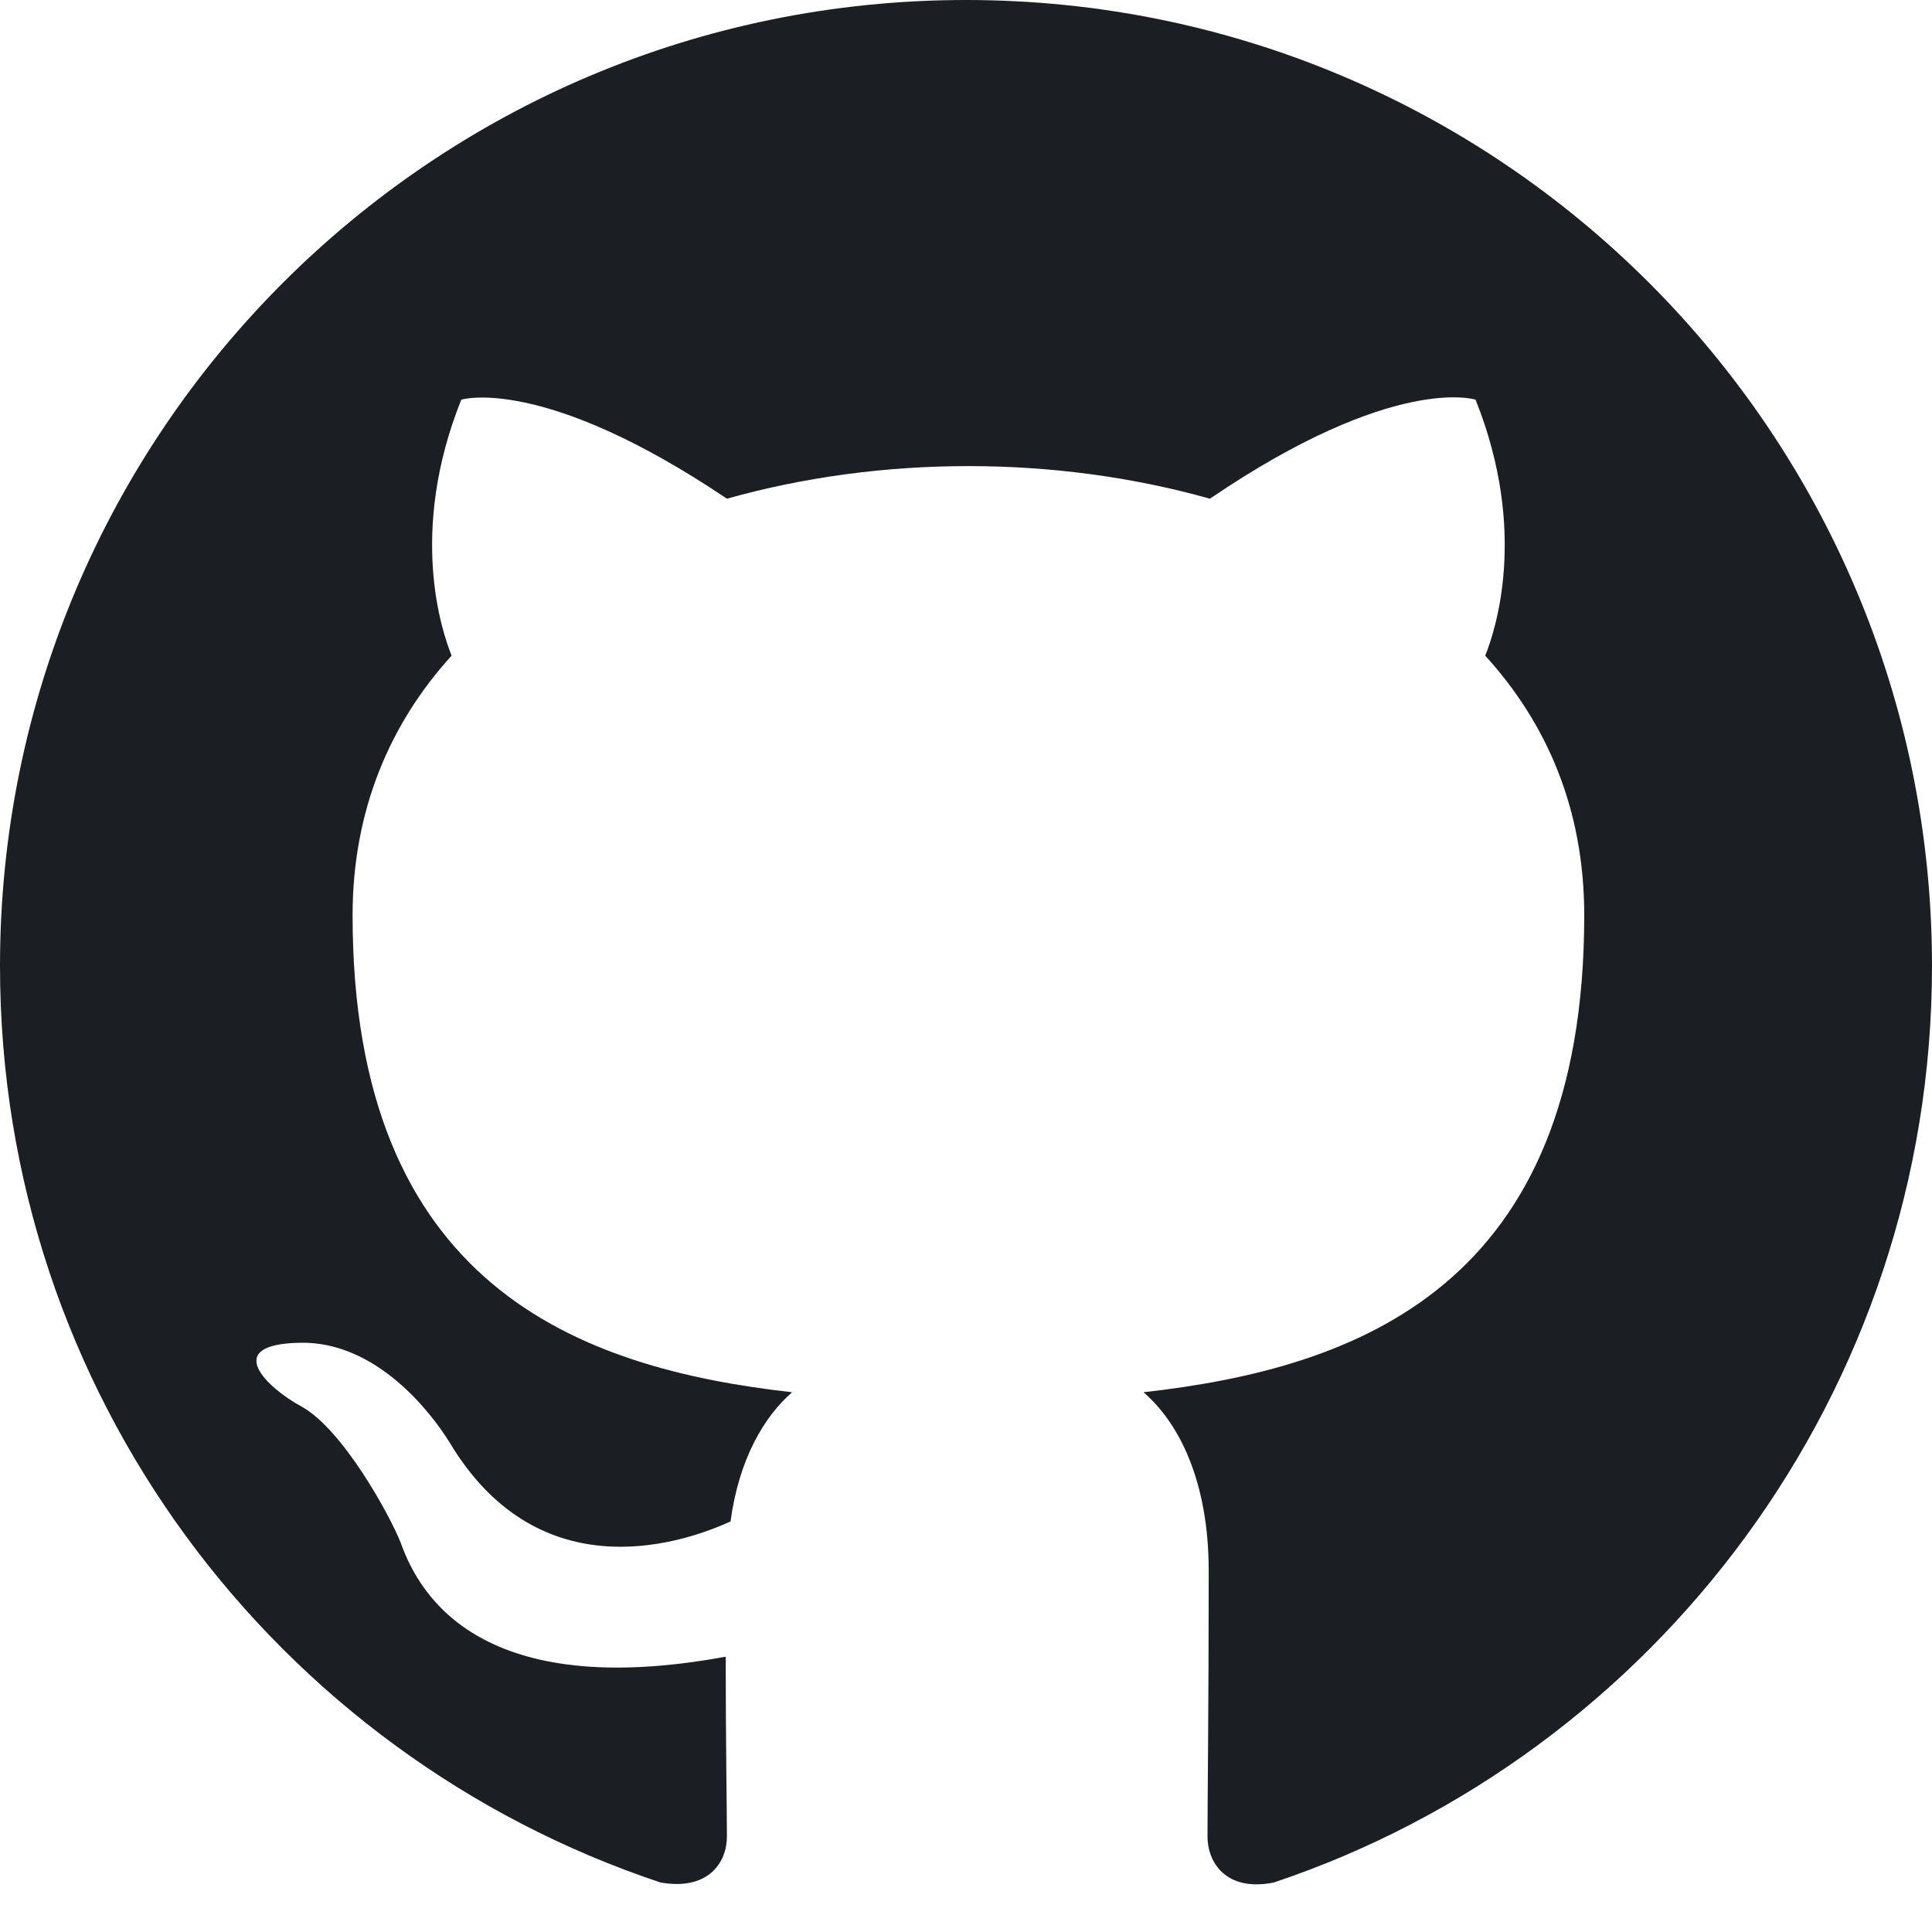
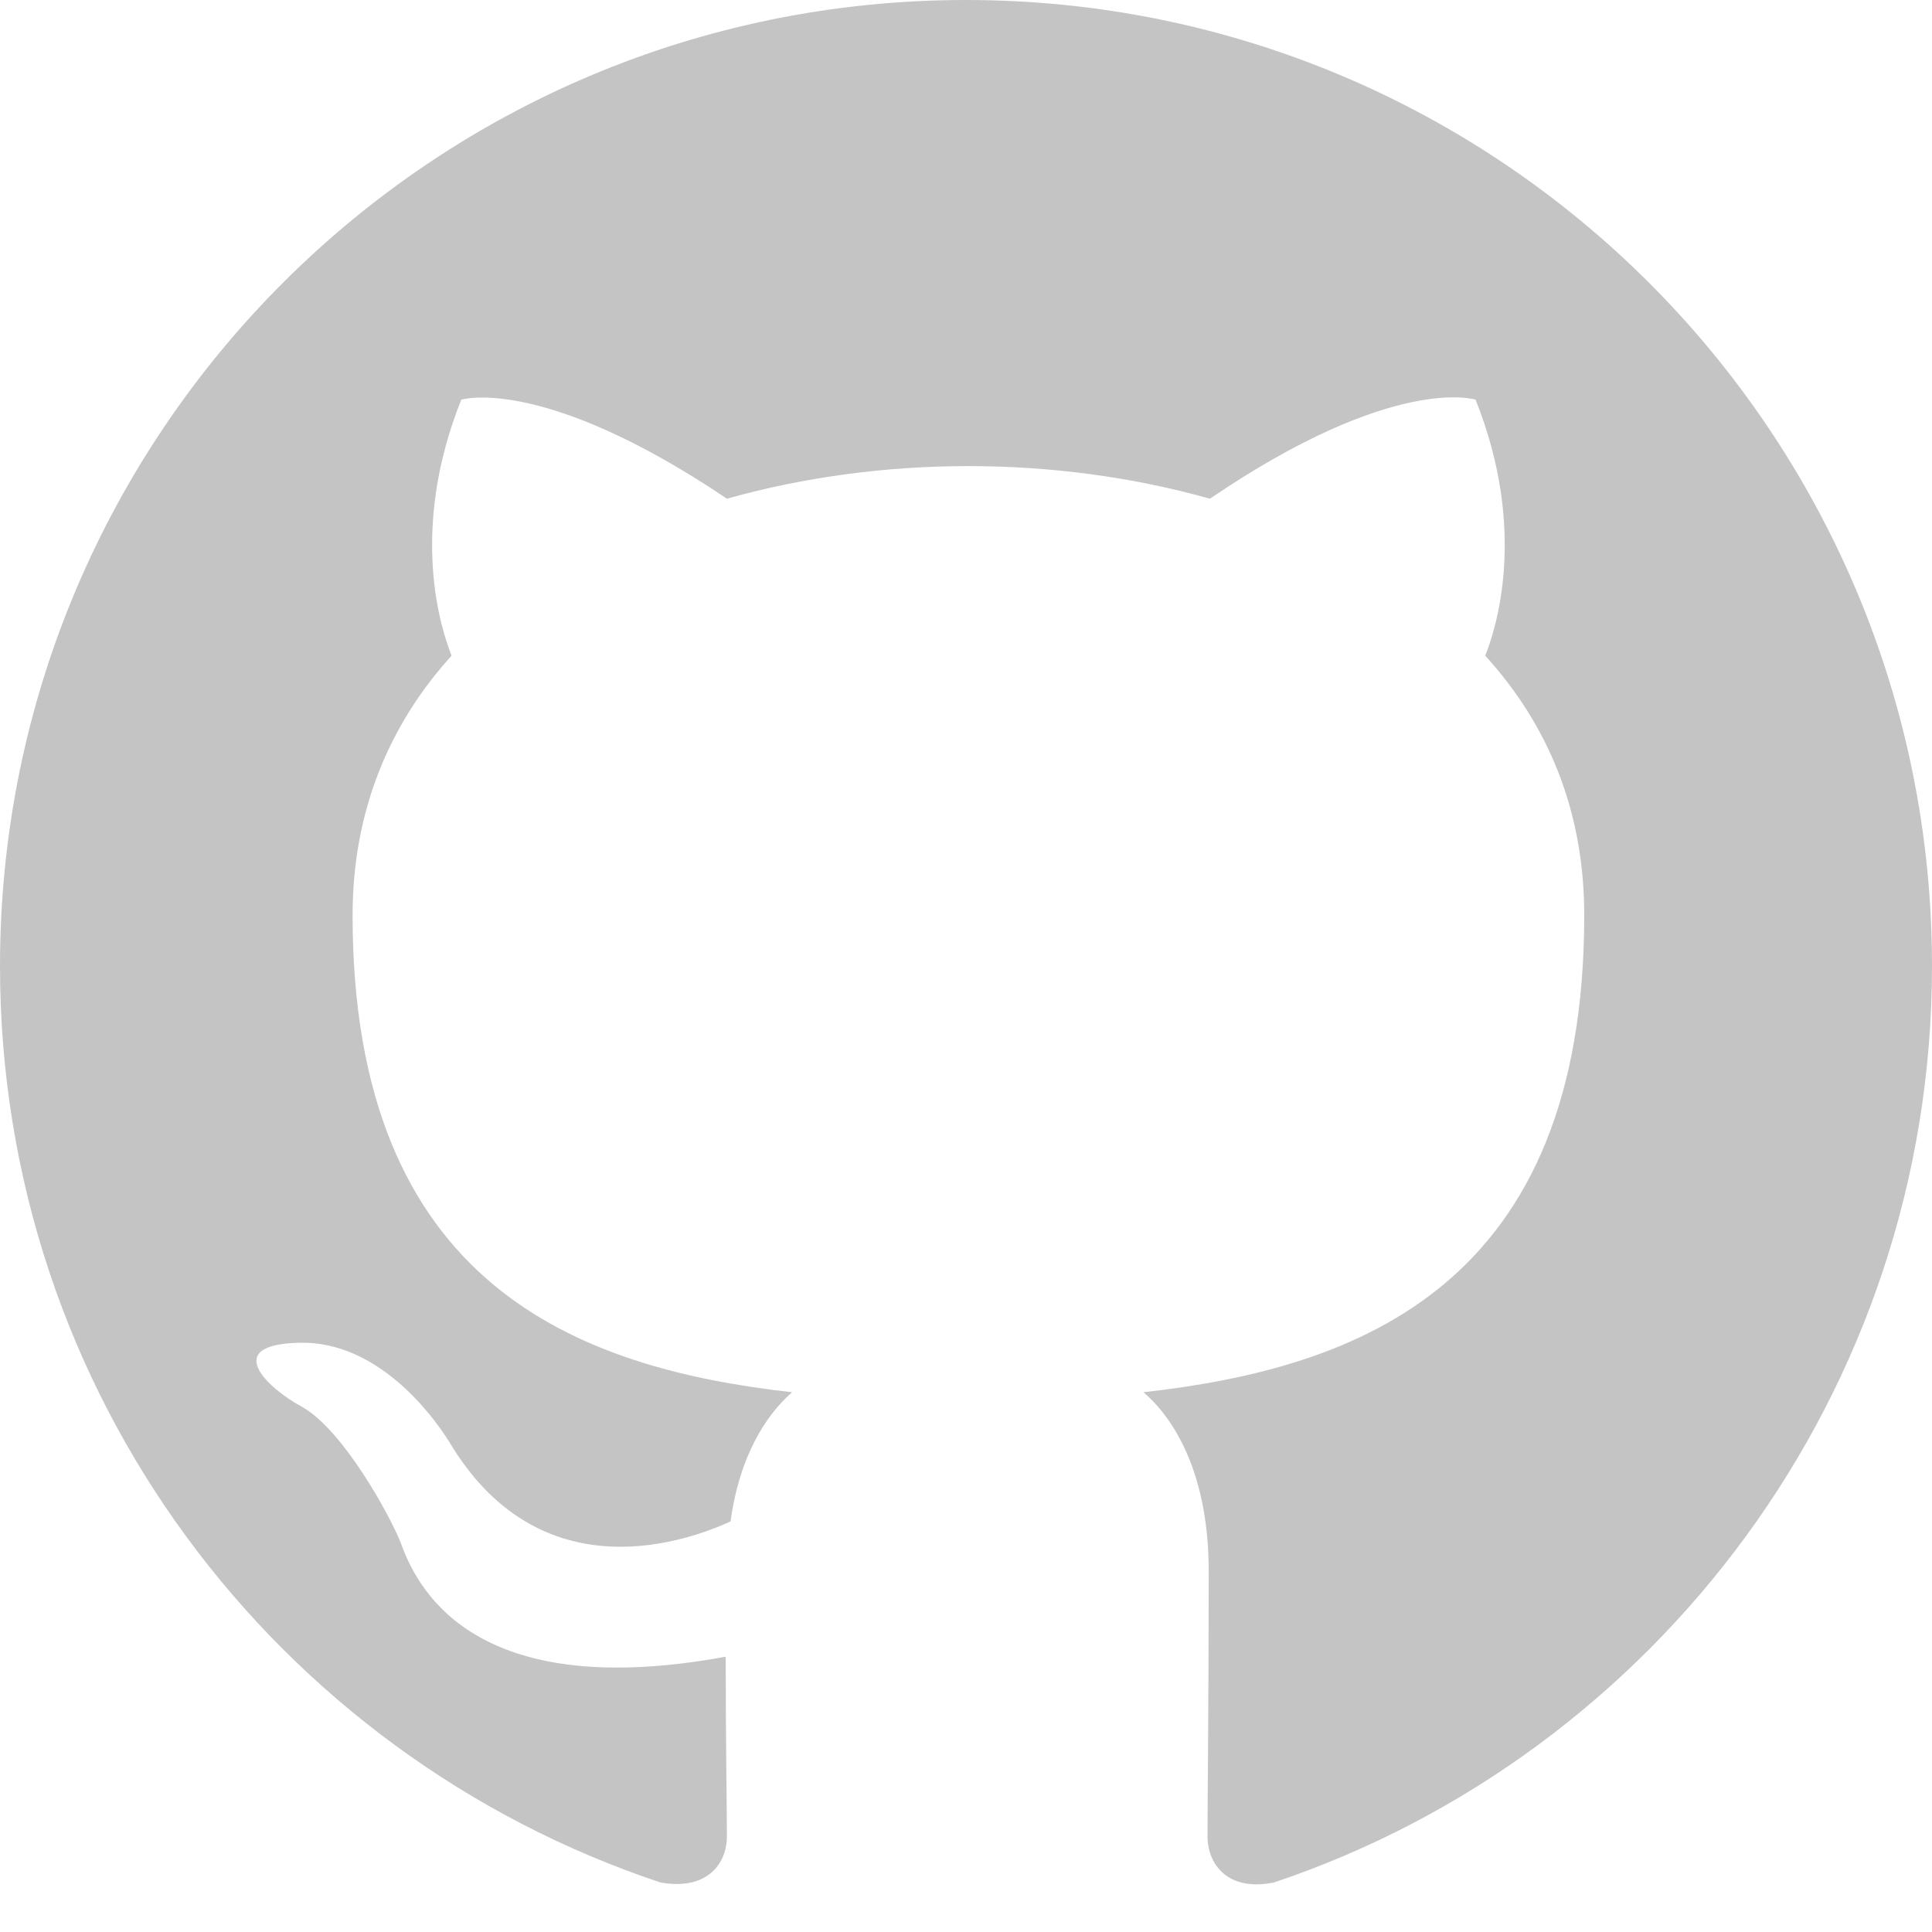
- <svg xmlns="http://www.w3.org/2000/svg" width="1024" height="1024" viewBox="0 0 1024 1024" fill="none">
-   <path fill-rule="evenodd" clip-rule="evenodd" d="M8 0C3.58 0 0 3.58 0 8C0 11.54 2.29 14.53 5.47 15.59C5.87 15.66 6.02 15.42 6.02 15.21C6.02 15.02 6.01 14.39 6.01 13.72C4 14.09 3.48 13.23 3.32 12.78C3.23 12.55 2.84 11.84 2.5 11.65C2.22 11.5 1.82 11.13 2.49 11.12C3.12 11.11 3.57 11.7 3.72 11.94C4.44 13.15 5.59 12.81 6.05 12.6C6.12 12.08 6.33 11.73 6.56 11.53C4.78 11.33 2.92 10.64 2.92 7.58C2.92 6.71 3.23 5.99 3.74 5.43C3.66 5.23 3.38 4.41 3.82 3.31C3.82 3.31 4.49 3.1 6.02 4.13C6.66 3.95 7.34 3.86 8.02 3.86C8.7 3.86 9.38 3.95 10.02 4.13C11.55 3.09 12.22 3.31 12.22 3.31C12.66 4.41 12.38 5.23 12.3 5.43C12.81 5.99 13.12 6.7 13.12 7.58C13.12 10.65 11.25 11.33 9.47 11.53C9.76 11.78 10.01 12.26 10.01 13.01C10.01 14.08 10 14.94 10 15.21C10 15.42 10.15 15.67 10.55 15.59C13.71 14.53 16 11.53 16 8C16 3.58 12.42 0 8 0Z" transform="scale(64)" fill="#1B1F23" />
+ <svg xmlns="http://www.w3.org/2000/svg" width="80" height="80" viewBox="0 0 1024 1024" fill="none" id="githubLogo">
+   <path fill-rule="evenodd" clip-rule="evenodd" d="M8 0C3.58 0 0 3.58 0 8C0 11.54 2.29 14.53 5.47 15.59C5.87 15.66 6.02 15.42 6.02 15.21C6.02 15.02 6.01 14.39 6.01 13.72C4 14.09 3.48 13.23 3.32 12.78C3.23 12.55 2.84 11.84 2.5 11.65C2.22 11.5 1.82 11.13 2.49 11.12C3.12 11.11 3.57 11.7 3.72 11.94C4.44 13.15 5.59 12.81 6.05 12.6C6.12 12.08 6.33 11.73 6.56 11.53C4.78 11.33 2.92 10.64 2.92 7.58C2.92 6.71 3.23 5.99 3.74 5.43C3.66 5.23 3.38 4.41 3.82 3.31C3.82 3.31 4.49 3.1 6.02 4.13C6.66 3.95 7.34 3.86 8.02 3.86C8.7 3.86 9.38 3.95 10.02 4.13C11.55 3.09 12.22 3.31 12.22 3.31C12.66 4.41 12.38 5.23 12.3 5.43C12.81 5.99 13.12 6.7 13.12 7.58C13.12 10.65 11.25 11.33 9.47 11.53C9.76 11.78 10.01 12.26 10.01 13.01C10.01 14.08 10 14.94 10 15.21C10 15.42 10.15 15.67 10.55 15.59C13.71 14.53 16 11.53 16 8C16 3.58 12.42 0 8 0Z" transform="scale(64)" fill="#C4C4C4" />
</svg>
